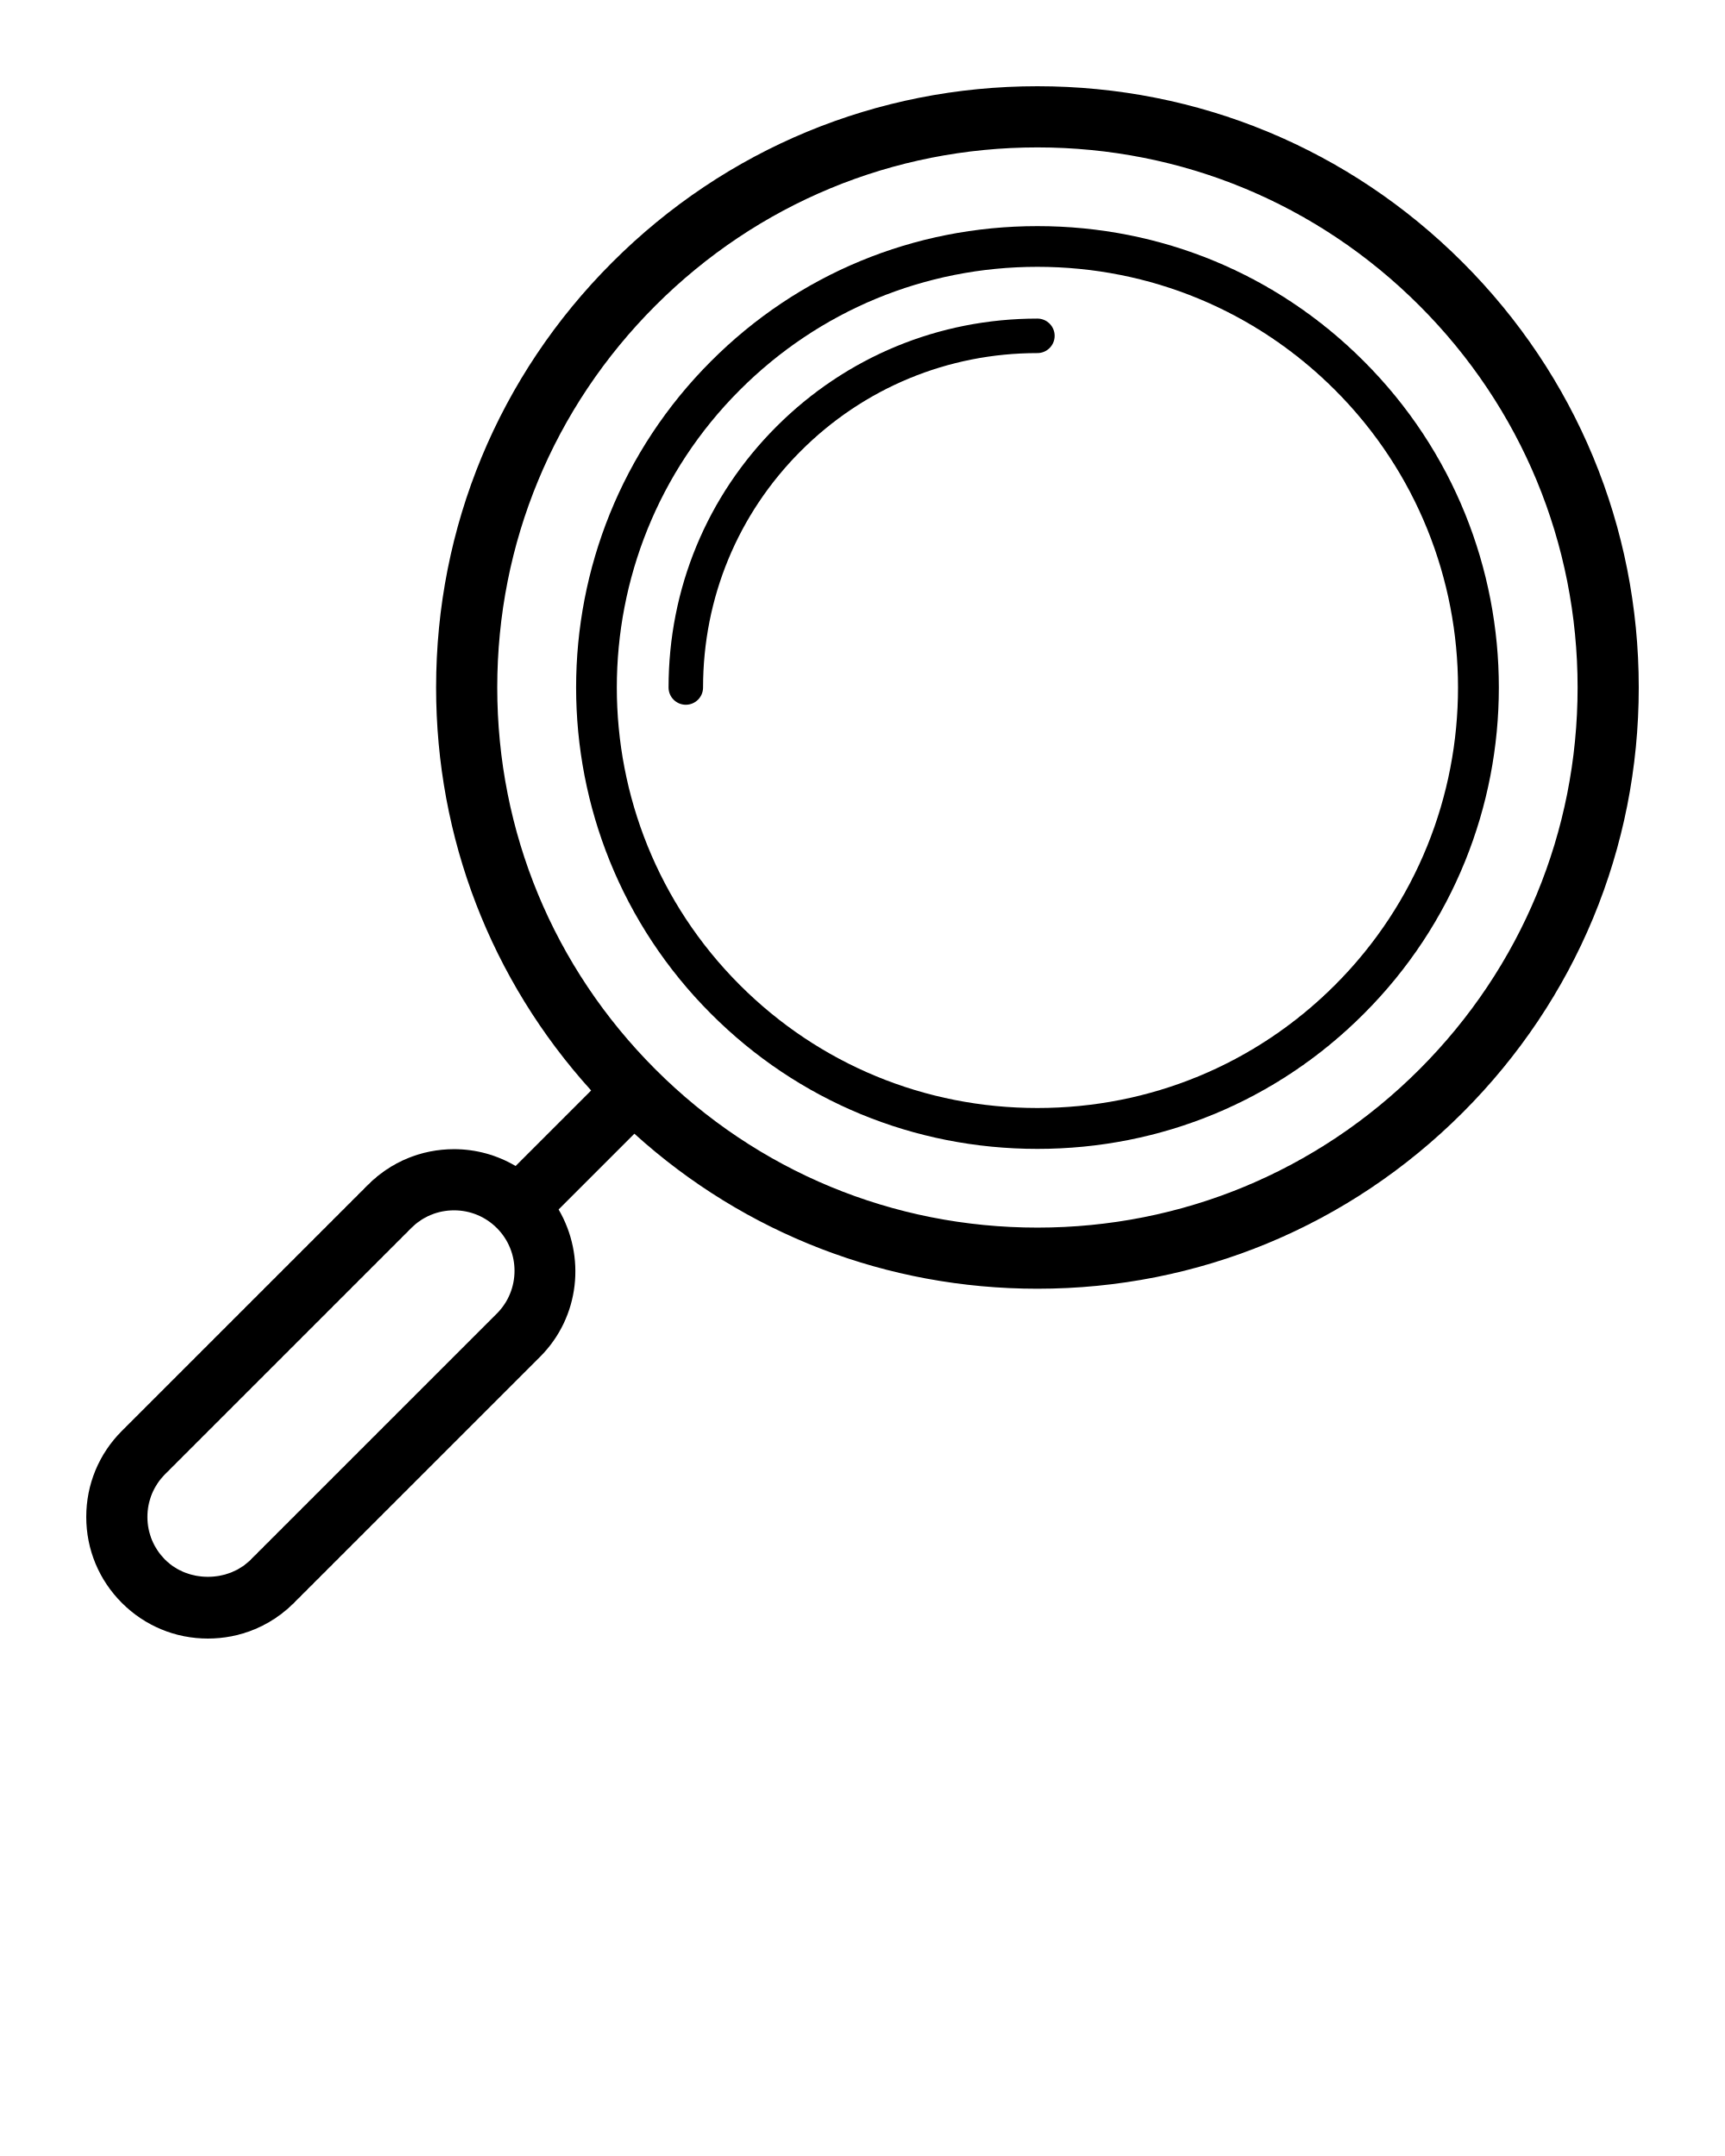
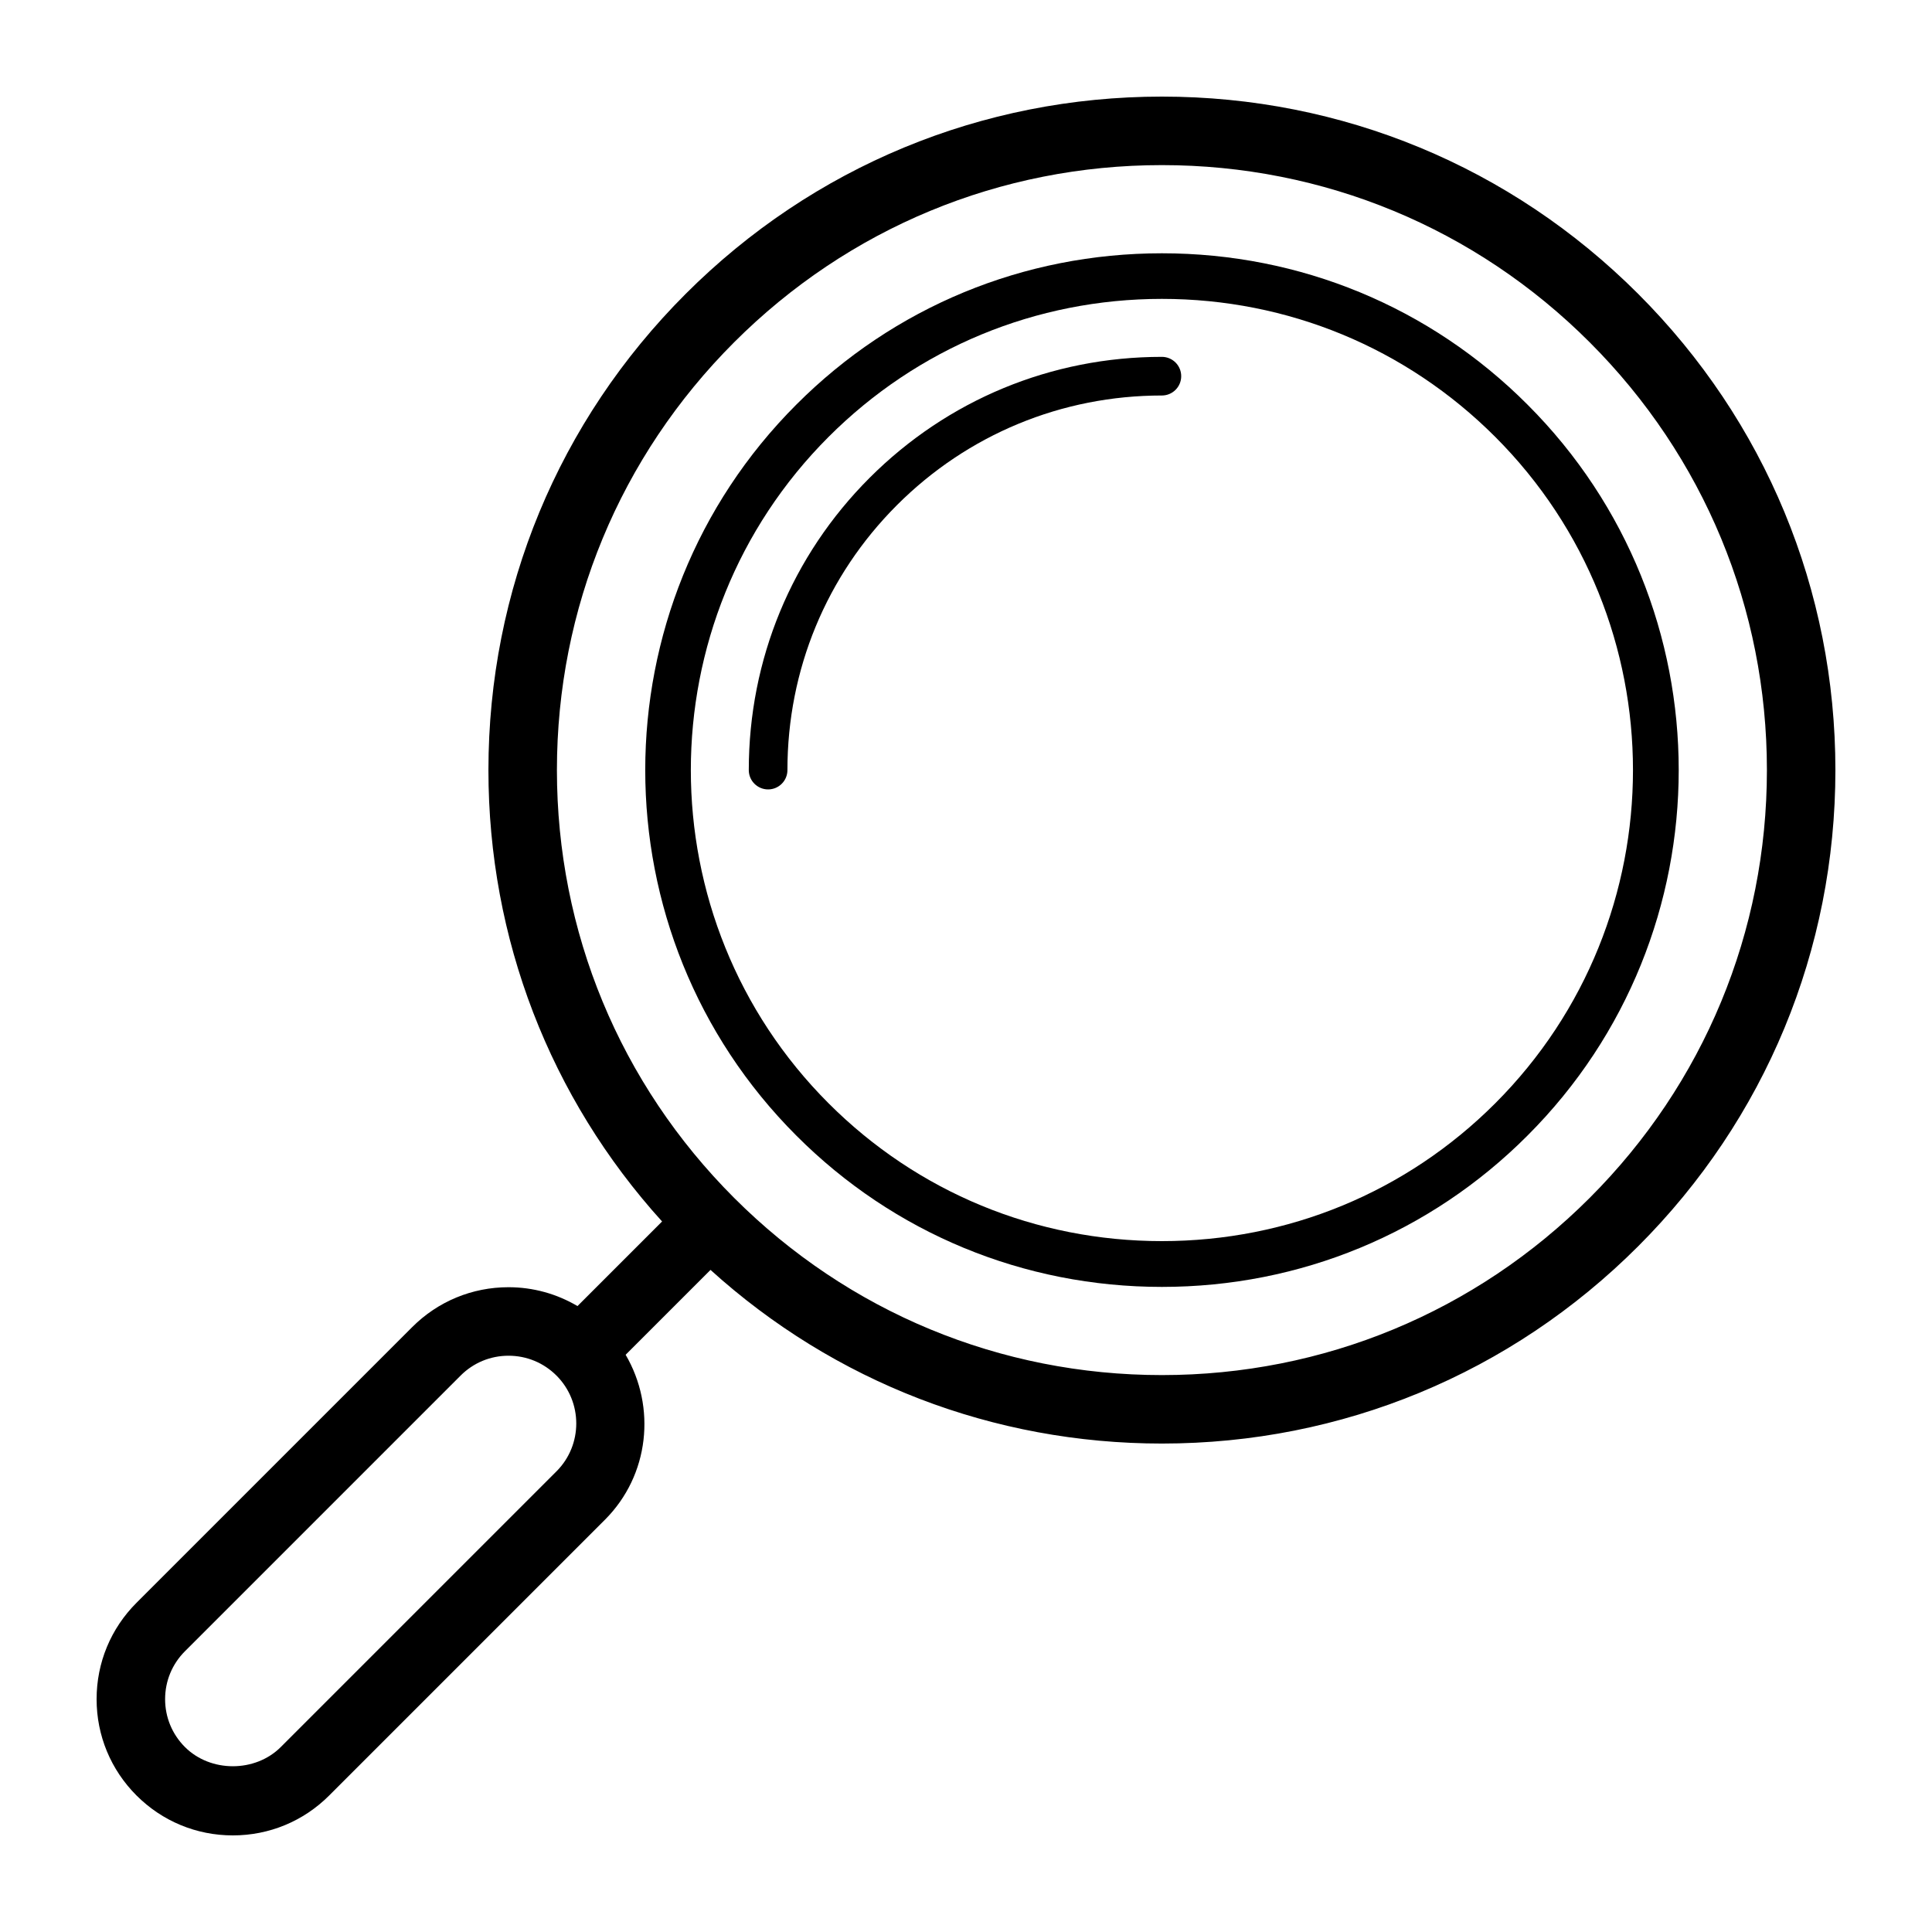
- <svg xmlns="http://www.w3.org/2000/svg" version="1.1" x="0px" y="0px" viewBox="0 0 100 125" enable-background="new 0 0 100 100" xml:space="preserve" class="search-svg">
+ <svg xmlns="http://www.w3.org/2000/svg" version="1.1" x="0px" y="0px" viewBox="0 0 100 100" enable-background="new 0 0 100 100" xml:space="preserve" class="search-svg">
  <path d="M84.79,15.21C78.206,8.625,69.452,5,60.14,5c-9.311,0-18.065,3.625-24.649,10.21c-6.585,6.584-10.21,15.337-10.21,24.65  c0,8.718,3.179,16.947,8.988,23.364l-4.378,4.378c-1.072-0.632-2.293-0.976-3.57-0.976c-1.884,0-3.654,0.733-4.986,2.065  L7.066,82.96C5.733,84.292,5,86.064,5,87.948s0.734,3.654,2.066,4.986C8.398,94.266,10.169,95,12.052,95s3.655-0.733,4.987-2.066  l14.27-14.27c2.314-2.314,2.655-5.839,1.074-8.541l4.393-4.393c6.417,5.81,14.646,8.988,23.364,8.988  c9.312,0,18.066-3.625,24.65-10.21C91.375,57.925,95,49.171,95,39.86C95,30.548,91.375,21.794,84.79,15.21z M28.803,76.157  l-14.27,14.27c-1.325,1.324-3.635,1.325-4.96,0c-0.663-0.663-1.027-1.543-1.027-2.479c0-0.937,0.365-1.818,1.027-2.48l14.27-14.27  c0.663-0.663,1.543-1.026,2.479-1.026c0.937,0,1.818,0.365,2.48,1.026C30.169,72.565,30.169,74.791,28.803,76.157z M82.283,62.002  c-5.914,5.914-13.778,9.172-22.143,9.172c-8.364,0-16.227-3.257-22.142-9.172s-9.172-13.778-9.172-22.142  c0-8.365,3.257-16.228,9.172-22.143S51.776,8.546,60.14,8.546c8.365,0,16.228,3.257,22.143,9.172s9.172,13.778,9.172,22.143  C91.454,48.224,88.197,56.087,82.283,62.002z" />
  <path d="M39.757,40.86c-0.552,0-1-0.448-1-1c0-5.723,2.221-11.096,6.254-15.128c4.037-4.038,9.41-6.261,15.128-6.261  c0.552,0,1,0.448,1,1s-0.448,1-1,1c-5.185,0-10.055,2.016-13.714,5.675c-3.655,3.655-5.668,8.525-5.668,13.714  C40.757,40.412,40.31,40.86,39.757,40.86z" />
  <path d="M79.06,58.78c-5.04,5.05-11.76,7.83-18.92,7.83s-13.88-2.78-18.92-7.83c-10.43-10.43-10.43-27.41,0-37.84  c5.04-5.05,11.76-7.83,18.92-7.83s13.88,2.78,18.92,7.83C89.5,31.37,89.5,48.35,79.06,58.78z M60.14,64.24  c6.52,0,12.65-2.53,17.25-7.13c9.51-9.51,9.51-24.99,0-34.5c-4.6-4.6-10.73-7.14-17.25-7.14s-12.65,2.54-17.25,7.14  c-9.51,9.51-9.51,24.99,0,34.5C47.49,61.71,53.62,64.24,60.14,64.24z" />
</svg>
